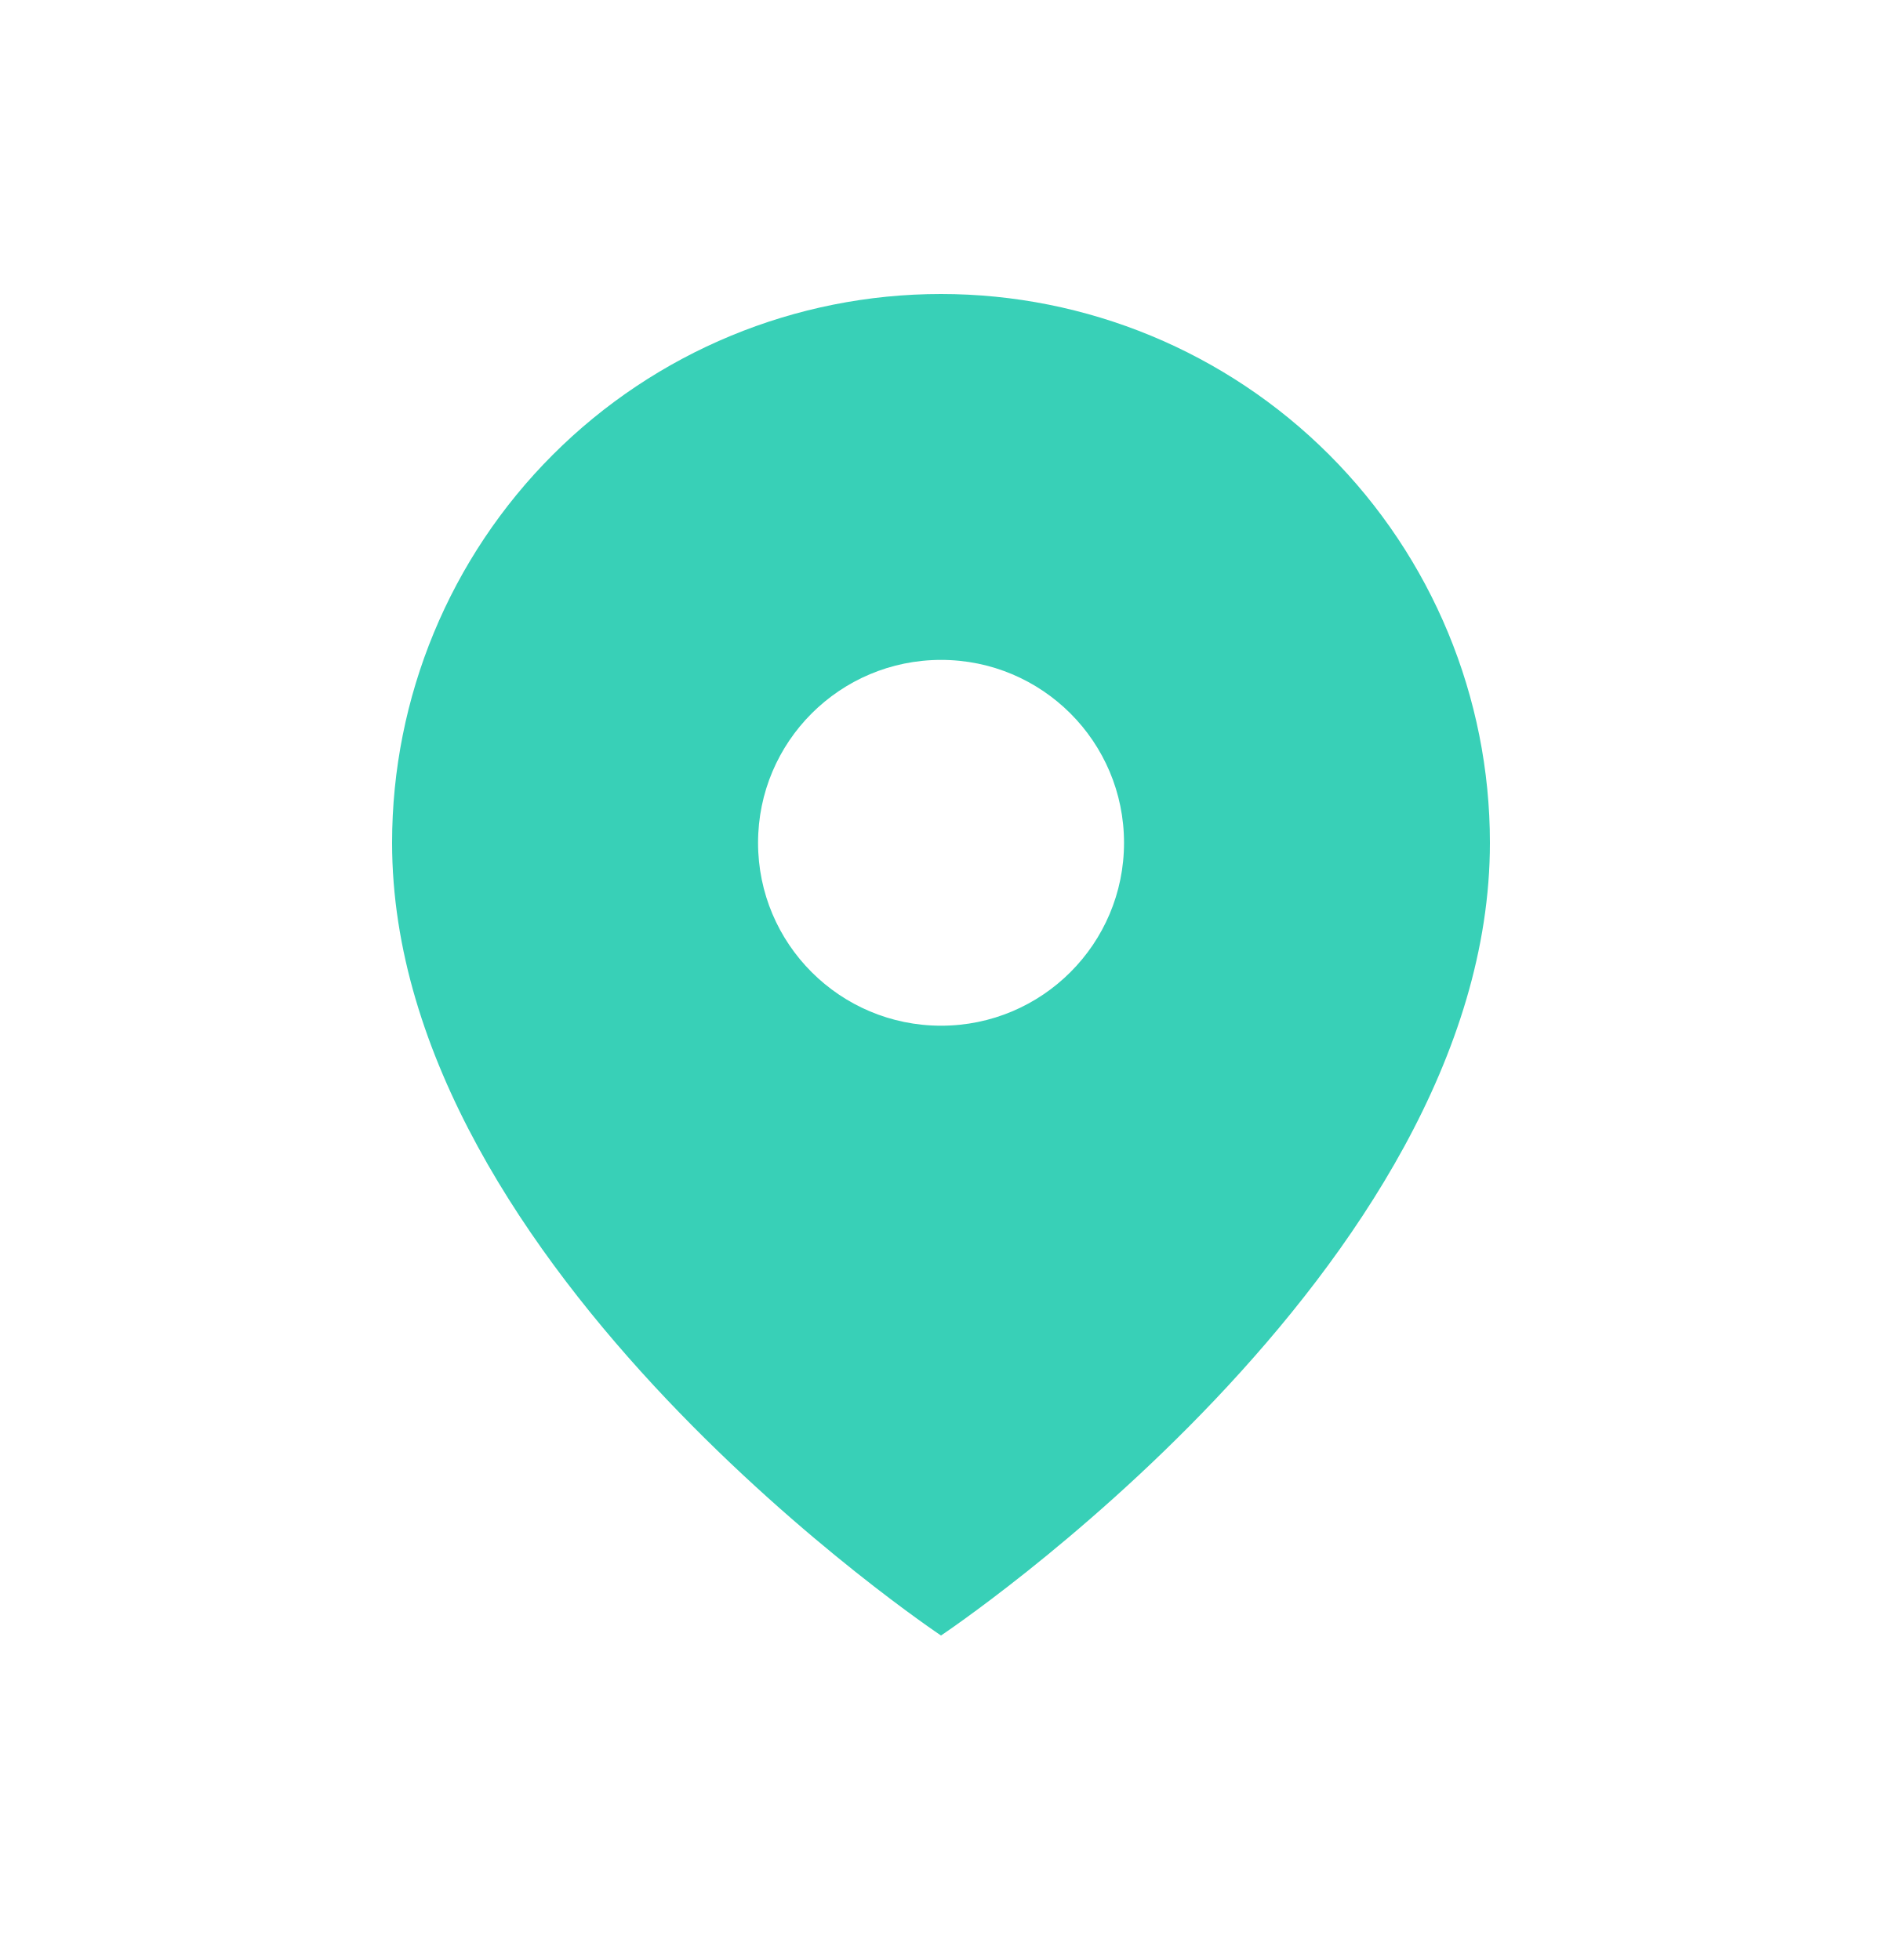
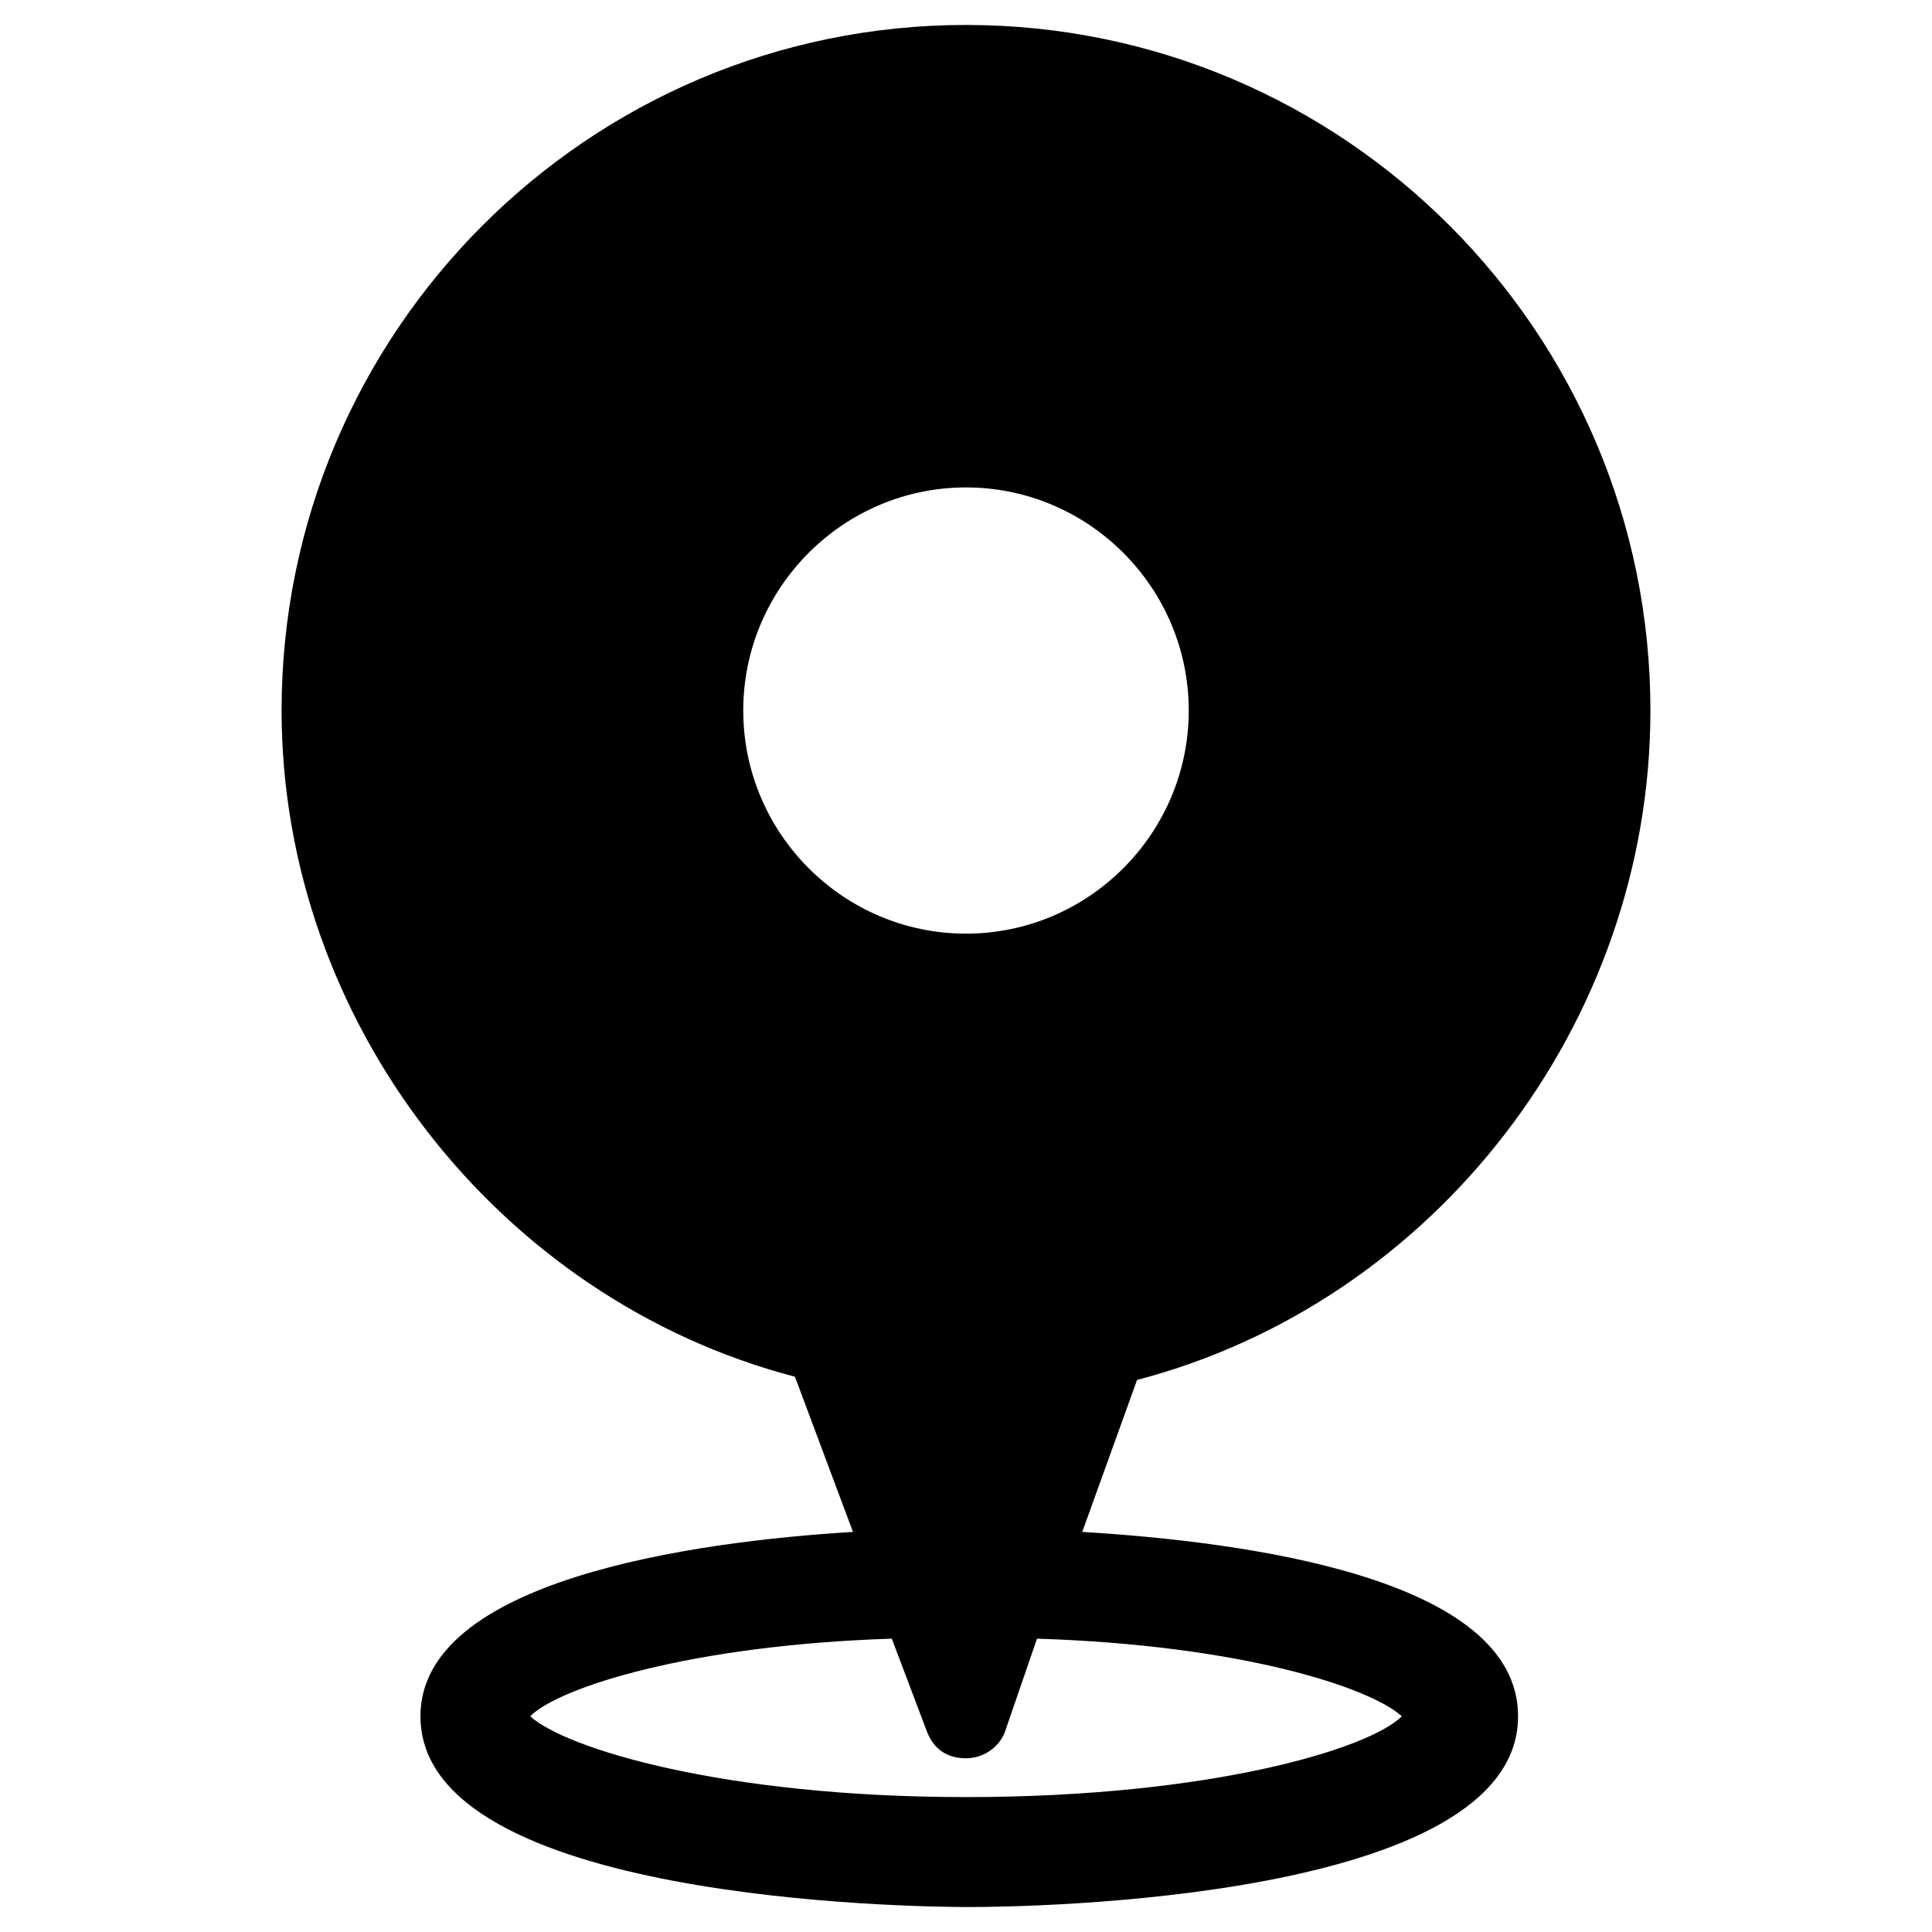
- <svg xmlns="http://www.w3.org/2000/svg" width="24" height="25" viewBox="0 0 24 25" fill="none">
-   <path fill-rule="evenodd" clip-rule="evenodd" d="M12 20.861C12 20.861 19 16.194 19 10.75C19 8.893 18.262 7.113 16.95 5.8C15.637 4.487 13.857 3.75 12 3.75C10.143 3.75 8.363 4.487 7.05 5.8C5.737 7.113 5 8.893 5 10.75C5 16.194 12 20.861 12 20.861ZM14.334 10.75C14.334 12.039 13.289 13.083 12.001 13.083C10.712 13.083 9.667 12.039 9.667 10.75C9.667 9.461 10.712 8.417 12.001 8.417C13.289 8.417 14.334 9.461 14.334 10.75Z" fill="#38D0B7" />
+ <svg xmlns="http://www.w3.org/2000/svg" width="24" height="24" viewBox="0 0 24 24" fill="none">
+   <path d="M20.502 8.826C20.502 4.126 16.692 0.31 12 0.31C7.308 0.31 3.498 4.126 3.498 8.826C3.498 12.683 6.185 16.138 9.875 17.102L10.596 19.03C8.591 19.151 5.223 19.633 5.223 21.32C5.223 23.61 11.318 23.69 12.04 23.69C12.762 23.69 18.858 23.61 18.858 21.32C18.858 19.593 15.449 19.151 13.444 19.03L14.125 17.142C17.815 16.178 20.502 12.723 20.502 8.826ZM14.767 8.826C14.767 10.353 13.524 11.598 12 11.598C10.476 11.598 9.233 10.353 9.233 8.826C9.233 7.3 10.476 6.055 12 6.055C13.524 6.055 14.767 7.3 14.767 8.826ZM17.414 21.32C17.013 21.722 15.048 22.324 12 22.324C8.992 22.324 7.027 21.722 6.586 21.32C6.947 20.958 8.591 20.436 11.078 20.356L11.519 21.521C11.599 21.722 11.759 21.842 12 21.842C12.2 21.842 12.401 21.722 12.481 21.521L12.882 20.356C15.409 20.436 17.013 20.958 17.414 21.32Z" fill="black" />
</svg>
